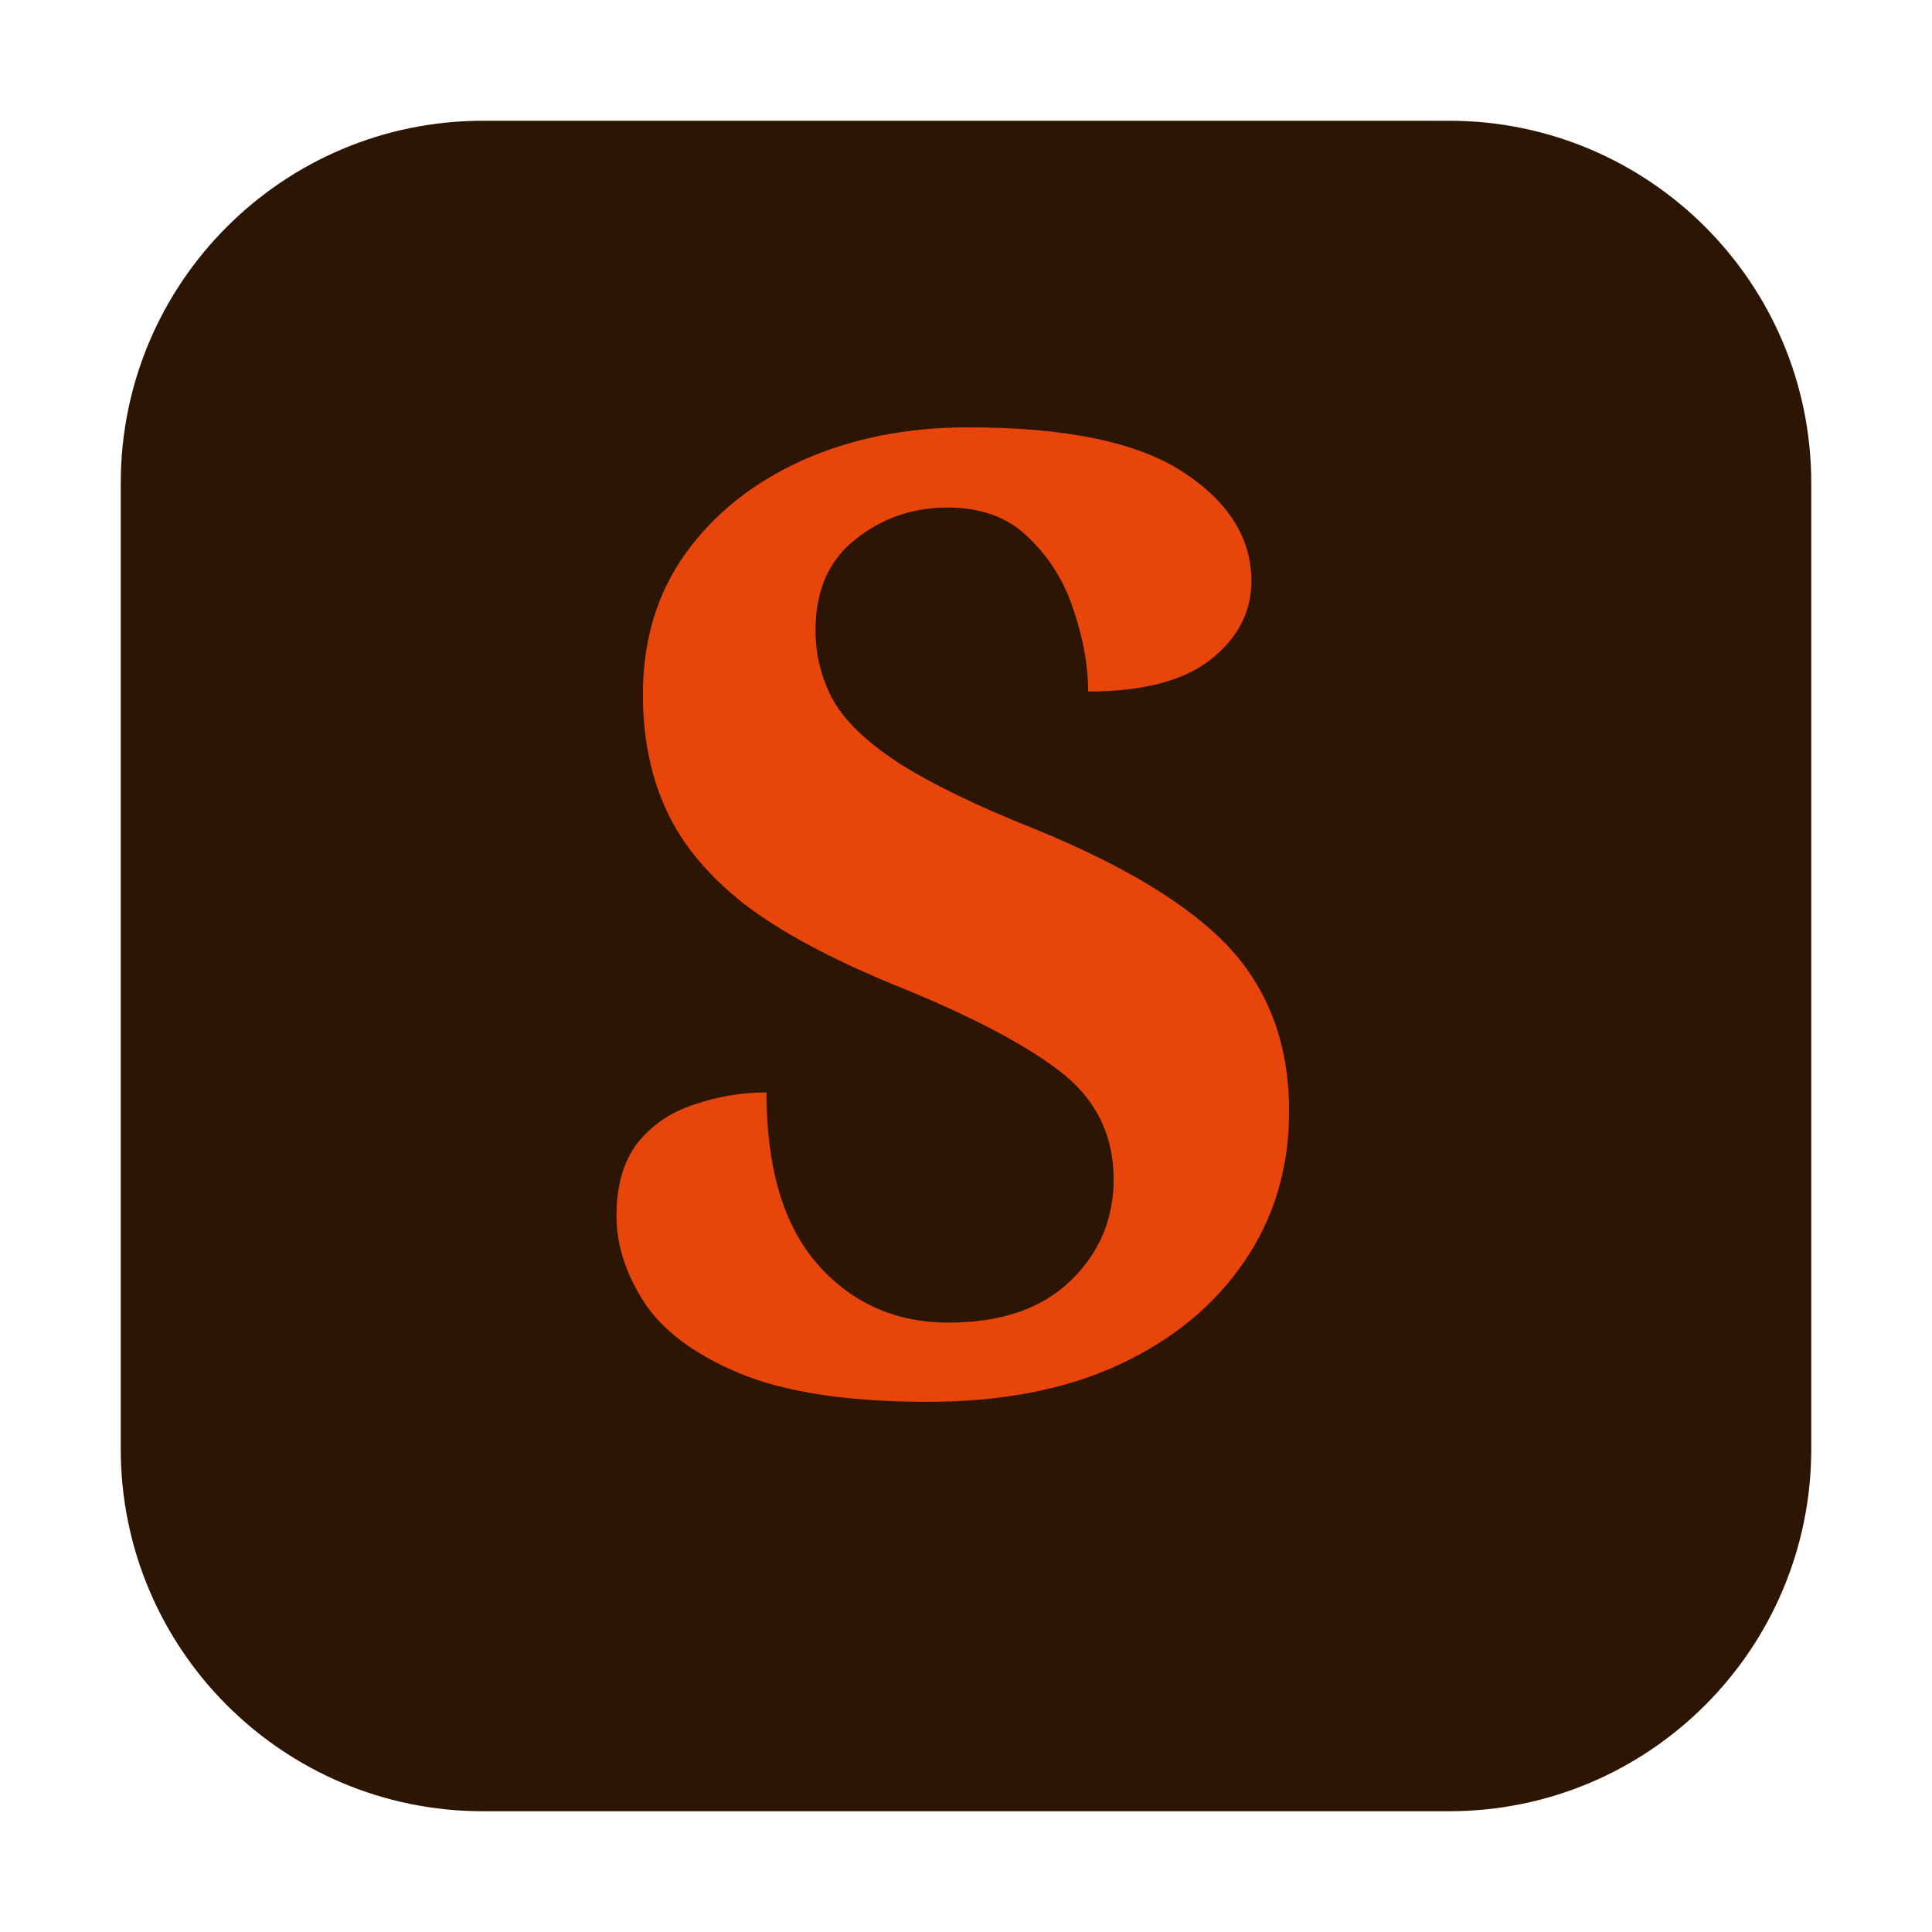
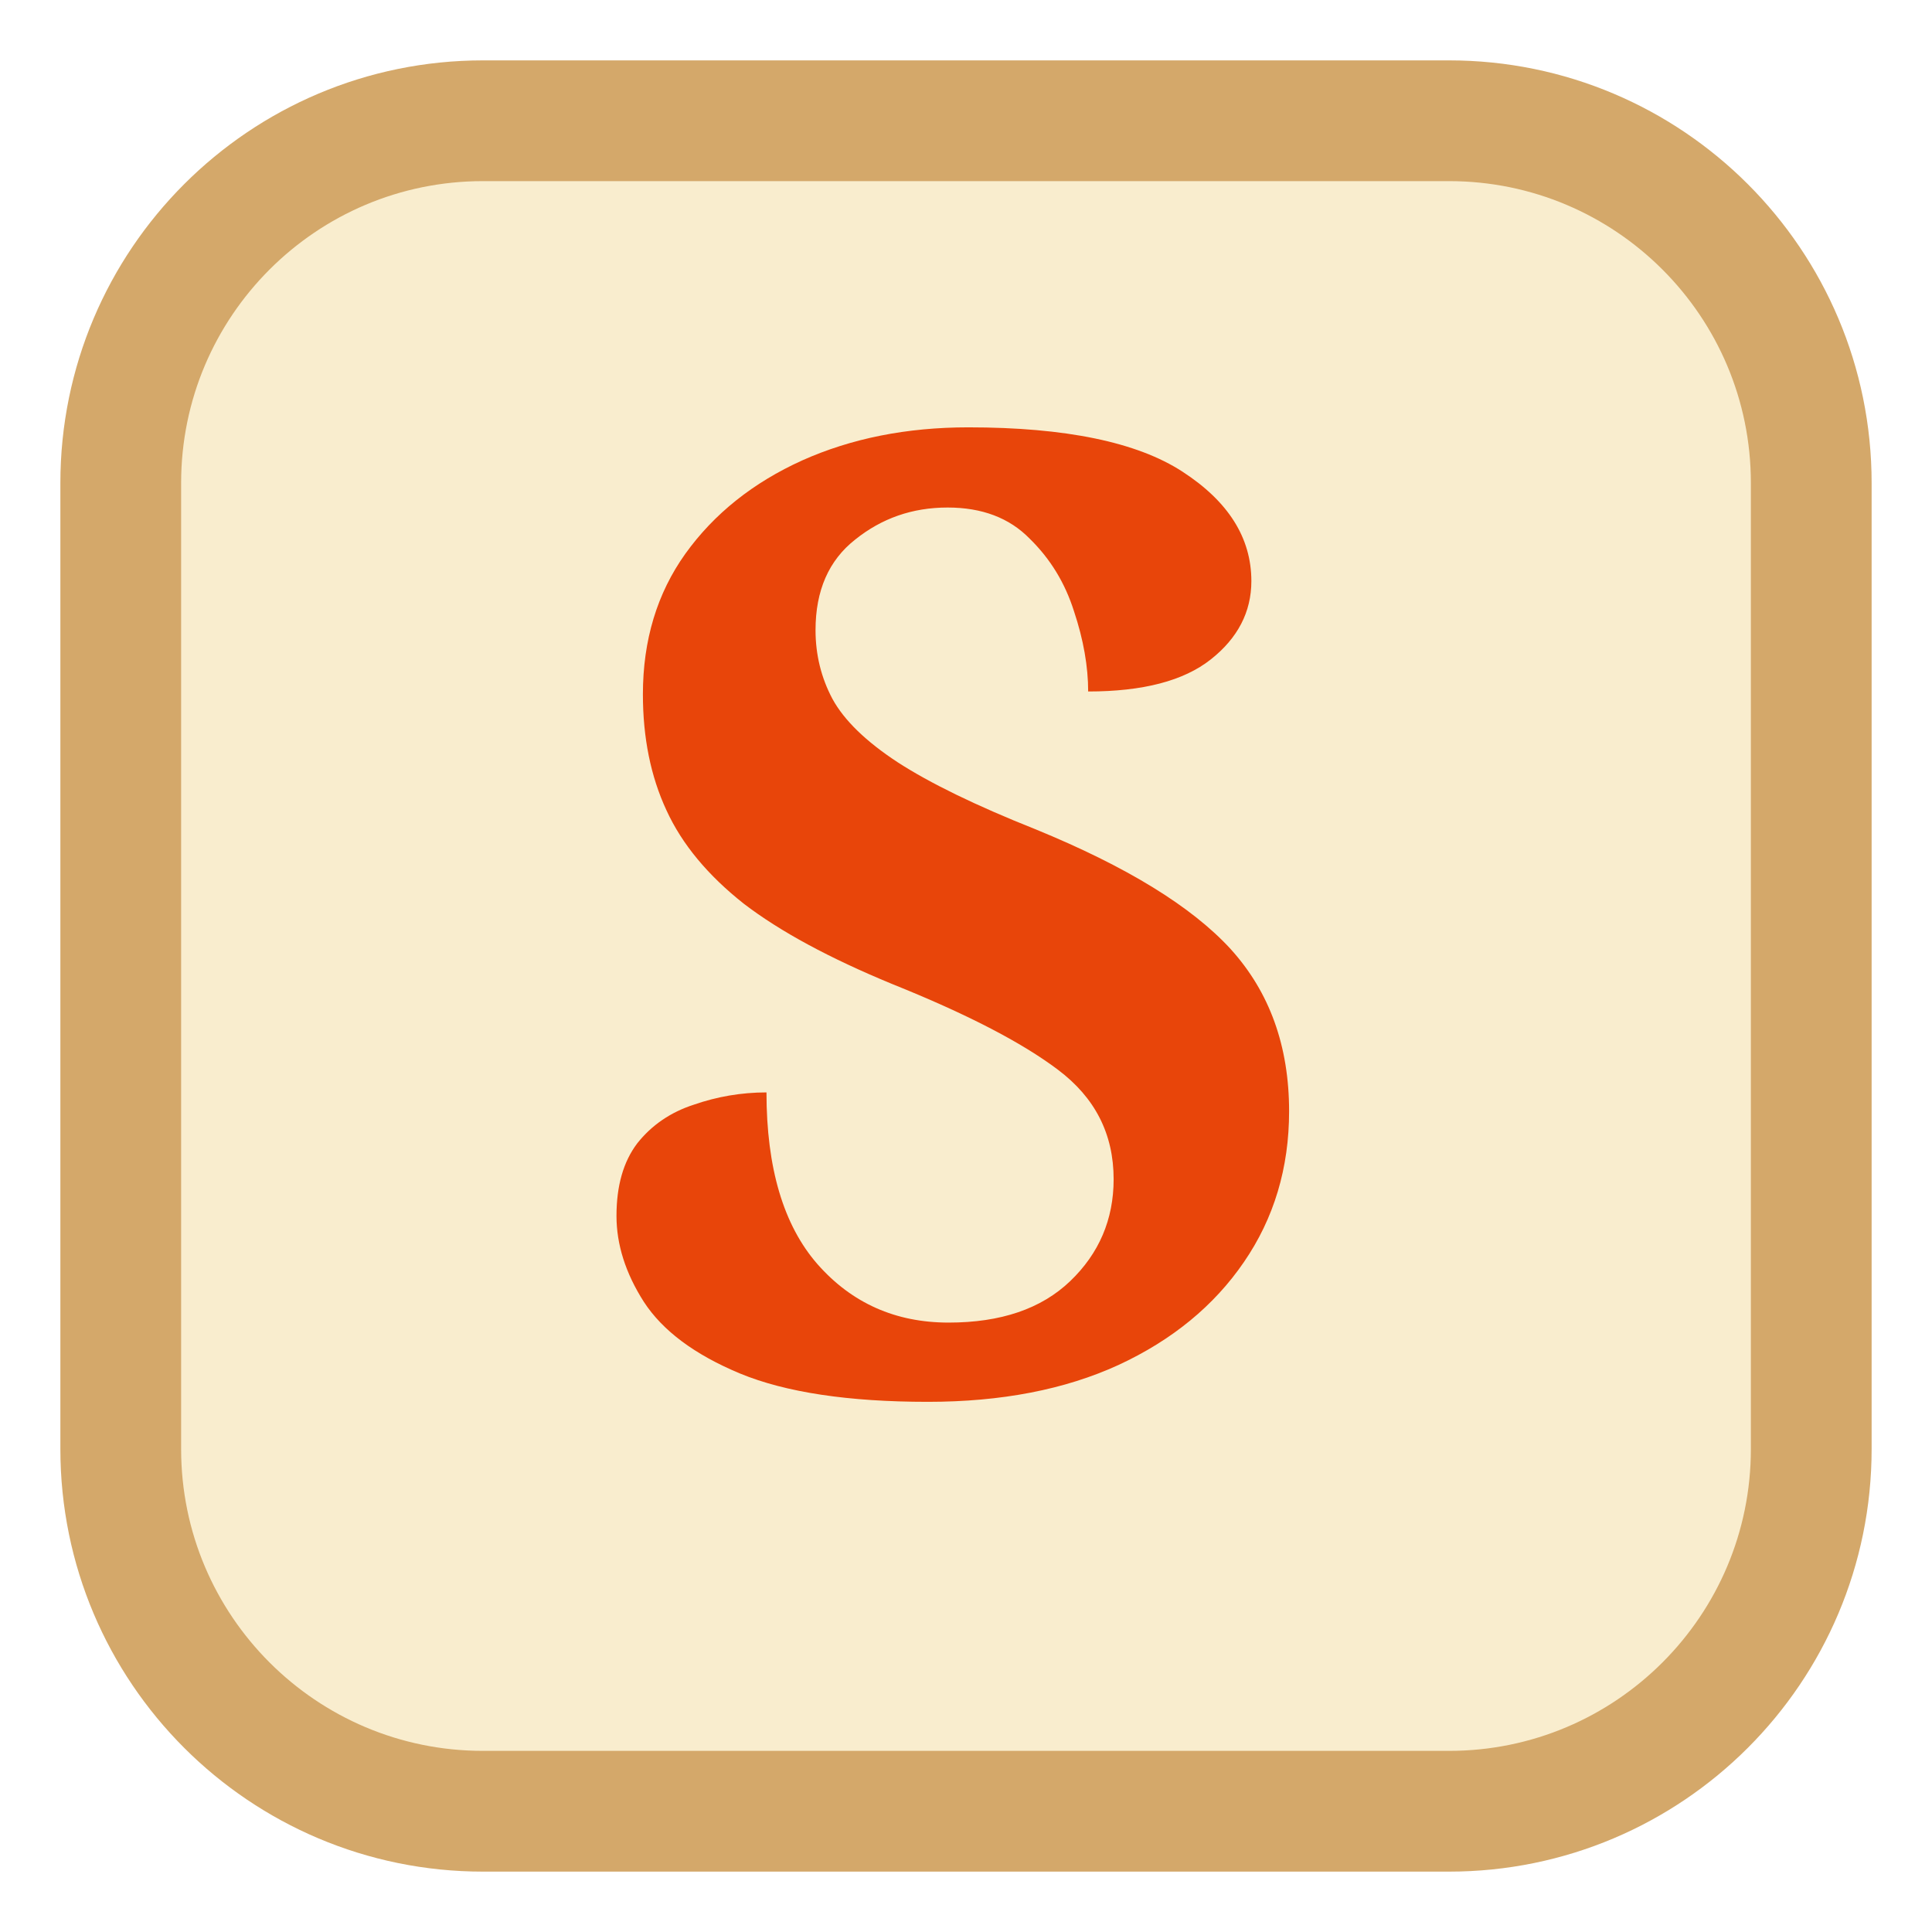
<svg xmlns="http://www.w3.org/2000/svg" viewBox="0 0 32 32">
-   <rect x="2" y="2" width="28" height="28" rx="6" ry="6" fill="#2d1504" />
+   <rect x="2" y="2" width="28" height="28" rx="6" ry="6" fill="#f9edce" stroke="#d4a86a" stroke-width="2" />
  <text x="16" y="23" font-family="Georgia, serif" font-size="22" font-weight="bold" fill="#e8450a" text-anchor="middle">S</text>
</svg>
